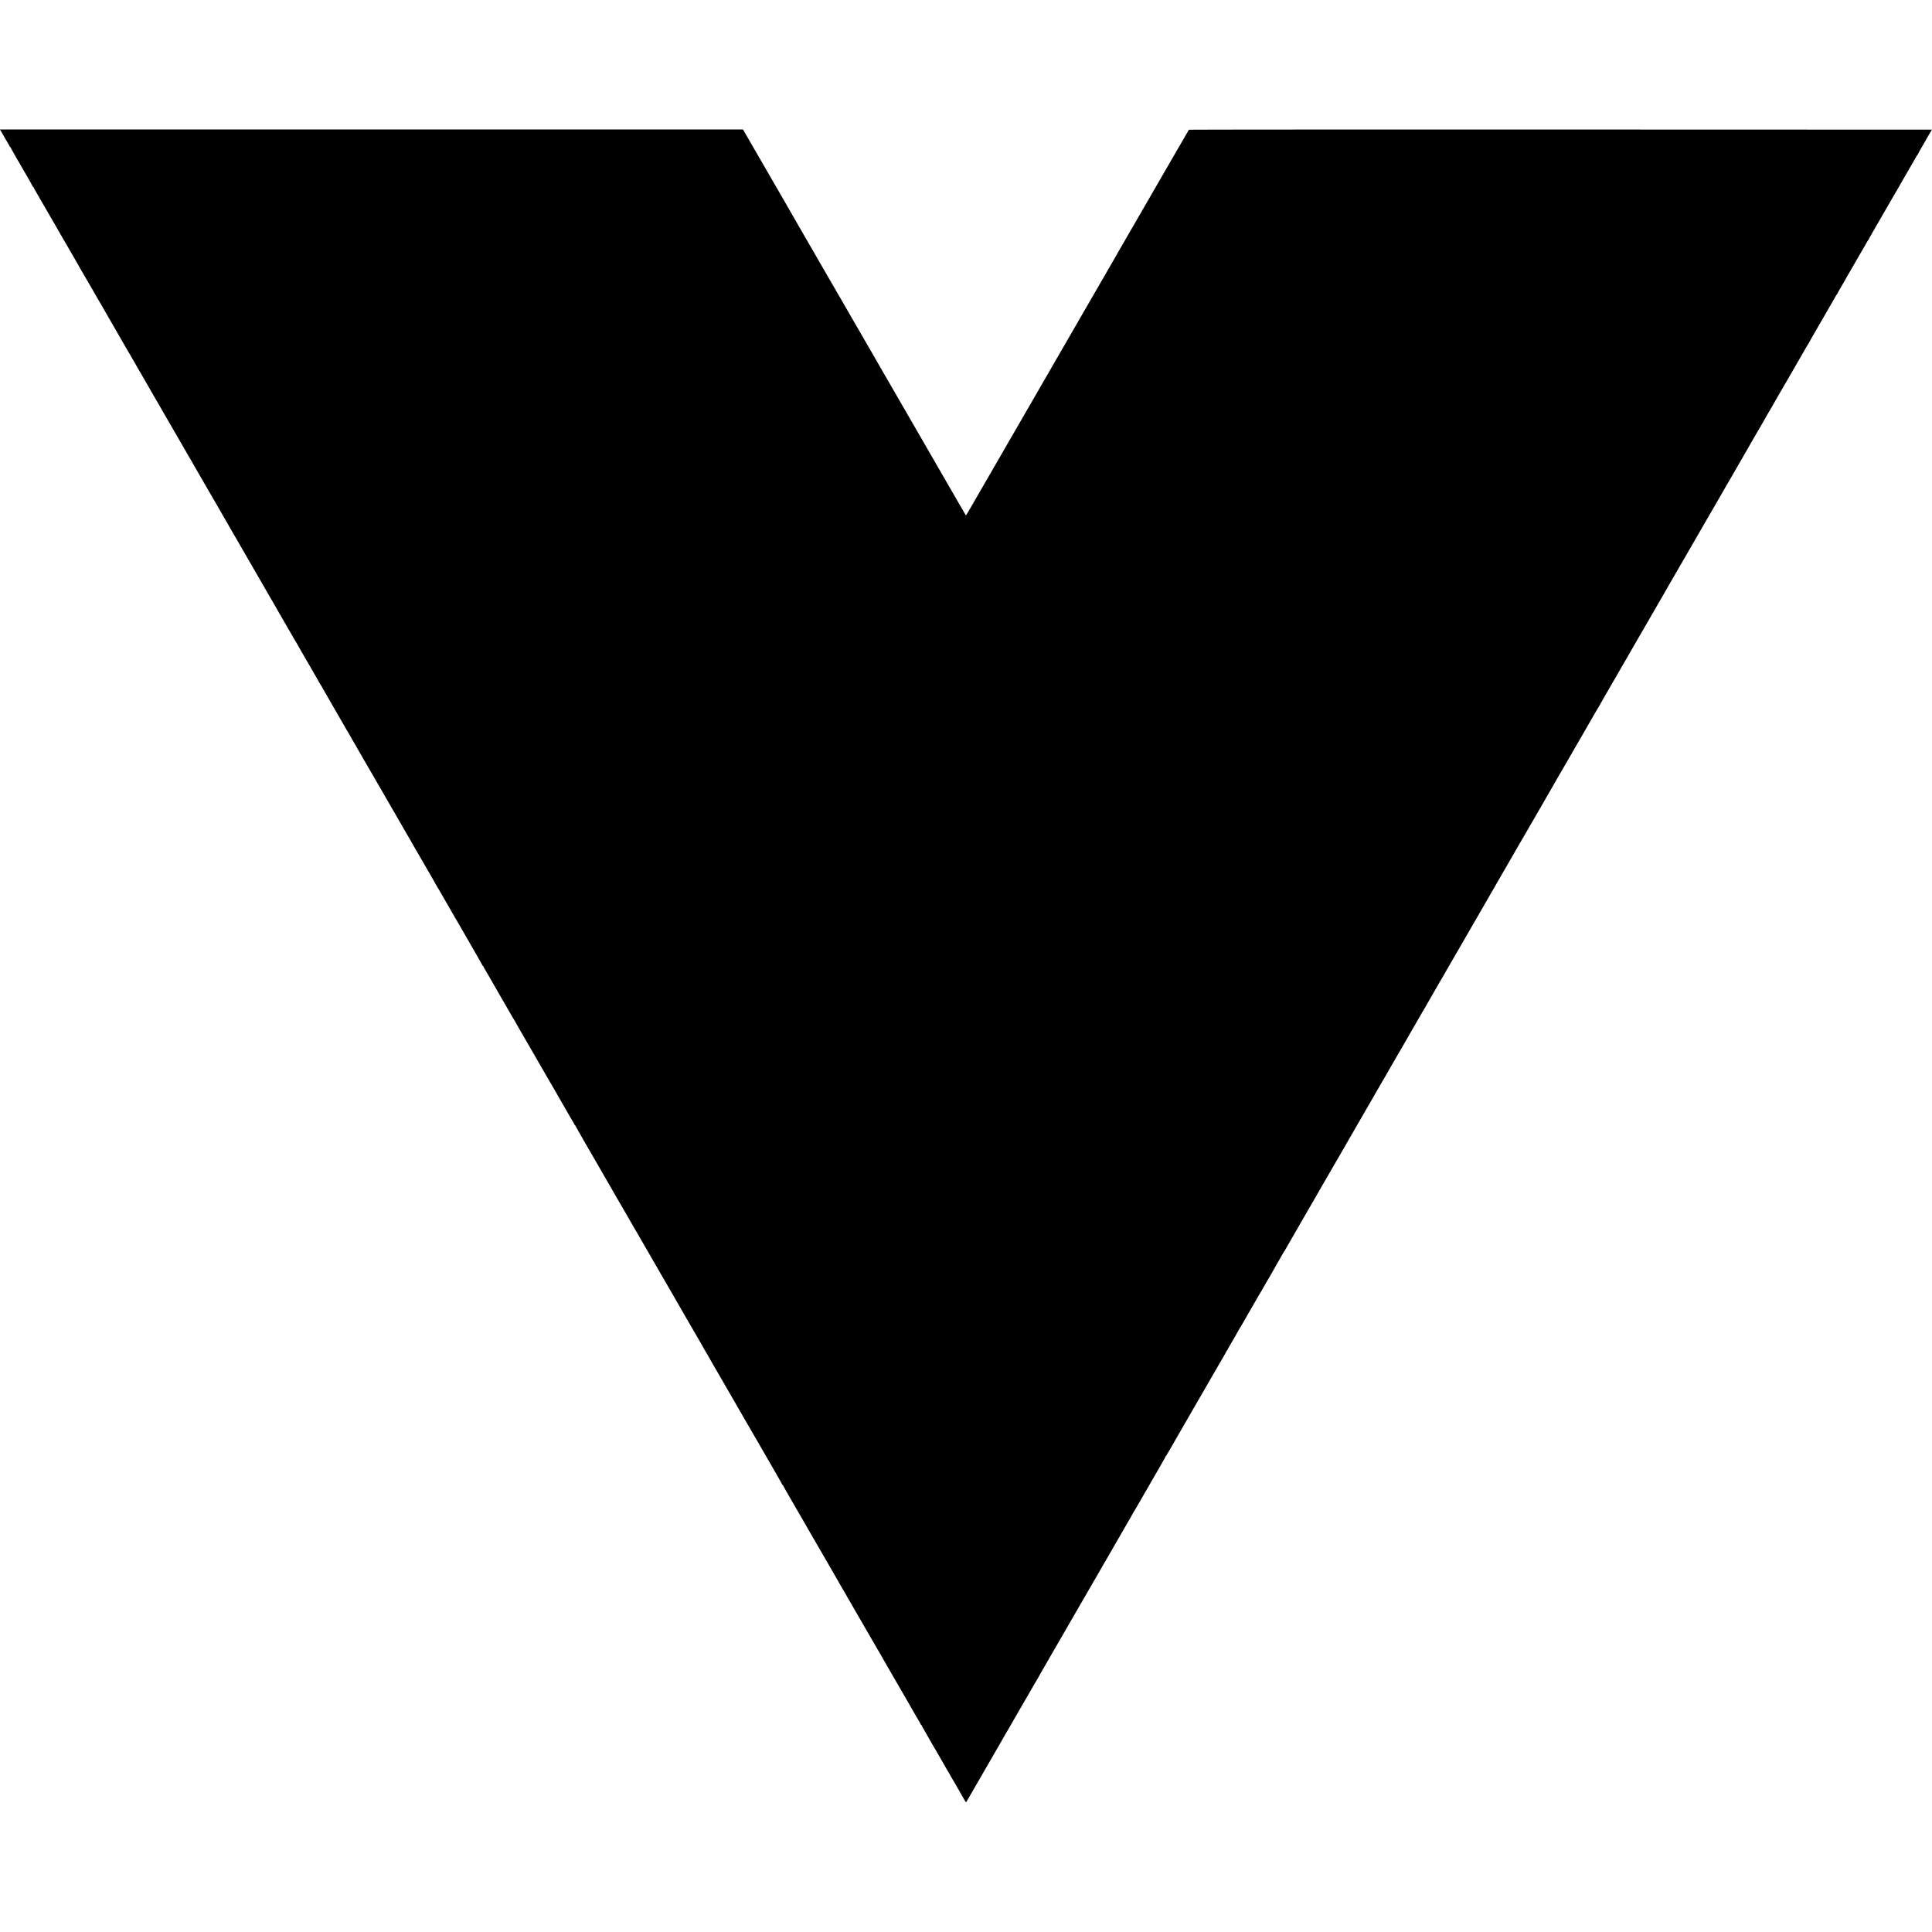
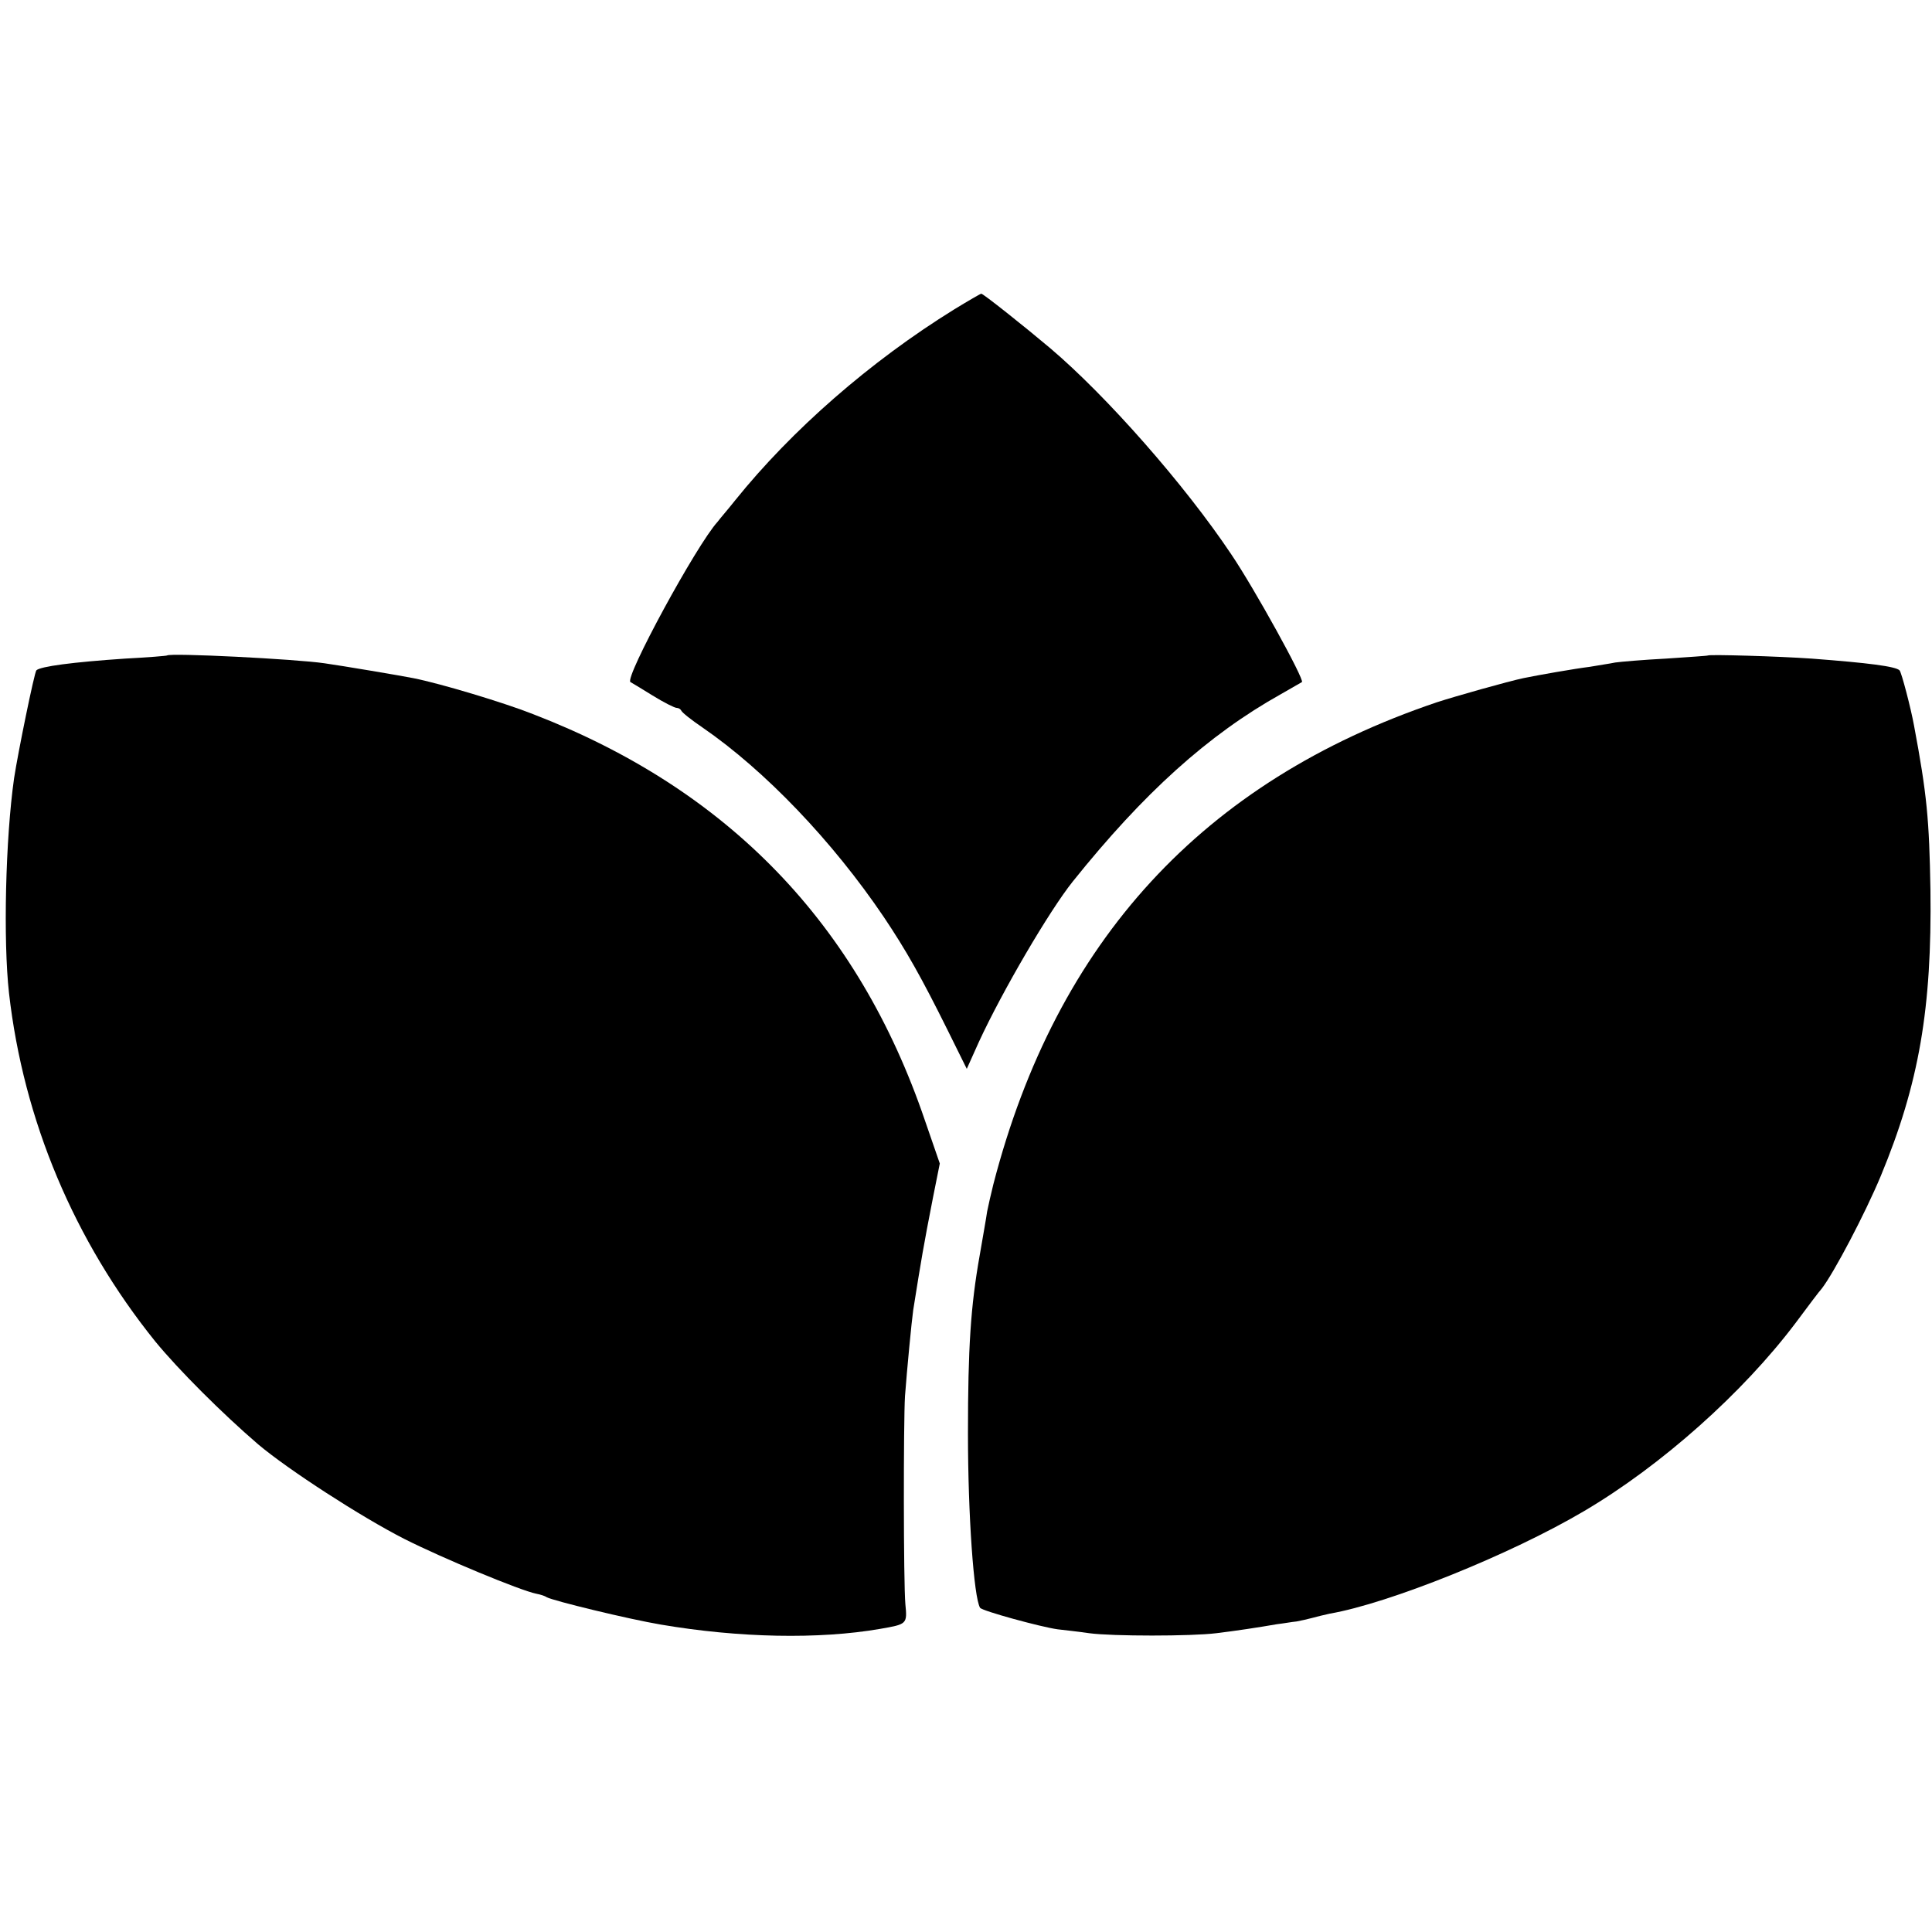
- <svg xmlns="http://www.w3.org/2000/svg" version="1.0" width="16pt" height="16pt" viewBox="0 0 16 16" preserveAspectRatio="xMidYMid meet">
-   <g transform="translate(0,16) scale(0.00032,-0.00032)" fill="#000000" stroke="none">
-     <path d="M18 46618 c45 -75 122 -207 122 -211 0 -2 25 -45 55 -95 30 -50 55 -96 55 -102 0 -5 5 -10 10 -10 6 0 10 -4 10 -9 0 -5 73 -135 161 -288 89 -153 173 -298 187 -323 14 -25 32 -57 41 -72 88 -149 187 -324 189 -335 2 -7 8 -13 13 -13 5 0 9 -4 9 -10 0 -5 46 -89 103 -187 175 -302 490 -846 507 -876 8 -16 20 -36 25 -45 28 -46 290 -498 339 -585 13 -23 74 -129 136 -236 61 -107 123 -215 137 -240 14 -25 29 -50 33 -56 5 -5 23 -37 40 -70 18 -33 38 -67 44 -75 11 -16 21 -33 63 -109 14 -25 29 -50 33 -56 4 -5 21 -35 38 -65 55 -100 261 -455 269 -465 4 -5 14 -21 20 -35 15 -29 41 -75 103 -180 24 -41 52 -88 60 -105 9 -16 57 -100 107 -185 112 -193 362 -626 380 -660 8 -14 23 -38 33 -55 11 -16 23 -37 27 -45 4 -8 26 -46 48 -85 23 -38 53 -90 67 -115 46 -81 64 -113 178 -310 62 -107 121 -210 132 -227 37 -67 56 -99 85 -148 16 -27 32 -57 36 -65 4 -8 15 -27 25 -42 9 -15 53 -89 96 -165 44 -76 177 -307 296 -513 120 -206 268 -463 330 -570 131 -227 117 -203 200 -348 36 -62 73 -125 82 -140 10 -15 21 -34 25 -42 4 -8 20 -37 36 -65 17 -27 38 -65 48 -82 49 -85 64 -111 87 -153 13 -25 28 -49 32 -55 4 -5 78 -134 165 -285 87 -151 166 -288 176 -305 10 -16 26 -43 35 -59 9 -17 125 -217 257 -445 132 -229 253 -441 270 -471 17 -30 45 -79 64 -108 18 -29 33 -54 33 -57 0 -2 20 -37 44 -77 24 -40 123 -212 221 -383 97 -170 190 -330 205 -355 16 -25 39 -65 53 -90 13 -25 81 -144 152 -265 70 -121 137 -238 150 -260 12 -22 37 -65 55 -95 18 -30 43 -73 55 -95 12 -22 48 -85 80 -140 77 -132 163 -280 190 -330 13 -22 71 -123 130 -225 59 -102 116 -199 126 -217 10 -17 29 -50 43 -72 15 -22 26 -43 26 -45 0 -2 27 -50 60 -106 33 -56 60 -103 60 -105 0 -2 55 -98 90 -155 8 -14 182 -316 239 -414 13 -22 45 -79 72 -124 27 -46 49 -86 49 -89 0 -2 14 -24 30 -48 16 -24 30 -46 30 -49 0 -5 74 -135 100 -176 5 -8 24 -42 43 -75 50 -88 58 -101 262 -455 104 -179 199 -345 213 -370 14 -25 28 -49 32 -55 4 -5 17 -26 28 -45 10 -19 62 -109 114 -200 114 -197 133 -230 170 -295 16 -27 33 -57 38 -65 17 -28 96 -165 103 -180 4 -8 16 -28 26 -45 10 -16 77 -131 148 -255 72 -124 181 -313 243 -420 62 -107 121 -209 131 -227 35 -62 323 -560 392 -678 38 -66 83 -145 100 -175 16 -30 33 -59 37 -65 4 -5 17 -27 29 -47 34 -61 56 -100 90 -156 17 -29 31 -55 31 -57 0 -2 17 -32 39 -67 21 -35 134 -229 251 -433 117 -203 235 -407 261 -451 27 -45 49 -85 49 -88 0 -4 8 -19 19 -34 15 -21 200 -341 309 -533 10 -19 33 -58 51 -87 17 -29 31 -54 31 -56 0 -2 25 -44 55 -94 30 -50 55 -95 55 -98 0 -4 6 -15 14 -23 7 -9 27 -41 43 -71 17 -30 170 -297 342 -594 171 -296 311 -542 311 -547 0 -5 5 -9 10 -9 6 0 10 -4 10 -10 0 -5 22 -47 49 -92 27 -46 58 -99 68 -118 24 -43 81 -140 93 -160 5 -8 66 -114 135 -235 69 -121 130 -227 135 -235 12 -21 259 -447 283 -490 10 -19 28 -47 38 -62 11 -14 19 -29 19 -32 0 -3 37 -69 83 -148 99 -170 305 -526 337 -583 13 -22 31 -53 41 -70 11 -16 22 -37 26 -45 7 -14 82 -146 103 -180 14 -24 181 -311 205 -355 13 -22 46 -80 75 -130 29 -49 64 -110 78 -135 14 -25 51 -88 82 -140 31 -52 59 -102 63 -110 4 -8 18 -33 31 -55 205 -353 284 -489 309 -535 17 -30 45 -78 62 -106 18 -28 36 -60 39 -72 4 -12 12 -22 17 -22 5 0 9 -4 9 -10 0 -5 109 -197 241 -427 133 -230 250 -431 259 -448 51 -90 222 -385 280 -485 37 -63 78 -135 92 -160 14 -25 67 -117 118 -205 51 -88 101 -175 111 -193 34 -58 55 -95 149 -257 51 -88 101 -173 110 -190 9 -16 76 -131 147 -255 72 -124 140 -241 151 -260 61 -108 281 -489 355 -615 38 -66 77 -133 87 -150 35 -63 91 -161 100 -175 14 -23 99 -169 128 -220 54 -97 135 -235 142 -245 4 -5 20 -32 35 -60 26 -48 238 -416 276 -480 10 -16 26 -46 37 -65 30 -53 382 -661 403 -695 10 -16 22 -37 26 -45 4 -8 26 -48 50 -88 24 -41 43 -75 43 -77 0 -2 22 -40 50 -85 27 -45 50 -84 50 -86 0 -3 38 -69 83 -147 84 -142 302 -520 340 -587 10 -19 34 -60 52 -90 18 -30 44 -75 57 -100 14 -25 45 -79 70 -120 25 -41 56 -96 70 -121 14 -25 77 -133 138 -240 62 -107 122 -210 132 -229 25 -43 310 -535 337 -581 11 -19 26 -45 34 -59 17 -32 238 -414 266 -460 11 -19 24 -41 28 -49 3 -7 75 -133 160 -278 84 -146 153 -269 153 -274 0 -5 5 -9 10 -9 6 0 10 -4 10 -10 0 -5 82 -150 181 -322 182 -314 201 -346 240 -415 12 -21 80 -139 152 -263 71 -124 141 -245 155 -270 14 -25 28 -49 32 -55 6 -8 145 -248 220 -380 37 -66 209 -362 229 -395 11 -19 24 -42 28 -49 4 -8 67 -118 140 -243 73 -125 133 -230 133 -233 0 -2 15 -28 33 -57 19 -29 47 -78 64 -108 17 -30 53 -93 79 -139 53 -90 82 -141 157 -272 82 -142 115 -199 381 -659 142 -245 268 -463 281 -485 12 -22 71 -125 132 -230 60 -104 172 -298 248 -430 76 -132 146 -253 156 -270 11 -16 22 -36 26 -44 3 -8 30 -54 60 -103 29 -49 53 -91 53 -93 0 -3 18 -34 40 -70 22 -36 40 -67 40 -69 0 -2 37 -66 81 -142 45 -77 98 -168 119 -204 20 -36 47 -81 58 -100 12 -19 27 -47 33 -62 6 -16 15 -28 20 -28 5 0 9 -4 9 -9 0 -6 63 -118 140 -251 77 -133 140 -243 140 -245 0 -2 18 -33 41 -70 22 -37 49 -83 60 -101 10 -19 29 -51 40 -71 25 -45 109 -189 126 -218 7 -11 17 -29 22 -40 6 -11 22 -38 35 -60 14 -22 37 -62 52 -90 14 -27 35 -62 45 -77 11 -14 19 -29 19 -32 0 -3 18 -35 40 -71 22 -36 40 -67 40 -69 0 -2 19 -35 42 -72 23 -38 55 -94 72 -124 26 -47 139 -244 171 -298 6 -9 21 -36 34 -60 28 -48 37 -51 51 -19 6 12 19 36 29 52 10 17 27 46 38 65 11 19 104 181 208 360 103 179 199 345 213 370 14 25 42 74 64 109 21 34 38 65 38 67 0 2 18 33 40 69 22 36 40 67 40 69 0 3 177 310 199 346 16 26 136 234 140 244 2 5 25 44 52 88 27 44 49 81 49 84 0 2 18 34 40 70 22 36 40 67 40 69 0 2 20 36 43 77 35 58 169 289 297 513 9 17 50 86 90 155 40 69 86 150 103 180 16 30 35 62 41 70 6 8 16 24 22 35 35 64 72 129 167 293 59 100 116 199 127 220 11 20 30 53 41 72 43 72 1070 1850 1121 1940 14 25 65 113 113 195 48 83 96 166 107 185 10 19 28 50 38 68 11 18 73 124 137 235 64 111 175 303 246 427 71 124 173 299 225 390 52 91 116 202 143 248 27 45 49 85 49 89 0 4 6 14 14 22 7 9 28 43 46 76 26 47 251 436 378 655 11 19 29 51 40 70 11 19 101 176 201 348 99 172 181 317 181 323 0 5 5 9 10 9 6 0 10 5 10 11 0 6 8 23 18 37 11 15 32 52 49 82 16 30 130 228 253 440 122 212 234 405 248 430 13 25 39 70 57 100 39 65 69 117 130 225 25 44 50 87 55 95 12 19 78 134 220 380 61 107 129 224 150 260 161 277 222 382 246 425 15 28 47 83 71 123 24 41 43 78 43 83 0 5 4 9 8 9 4 0 13 12 19 28 7 15 23 45 36 67 66 110 277 478 277 483 0 3 6 13 14 21 7 9 27 41 43 71 17 30 45 80 63 110 34 57 375 649 394 685 6 11 16 27 22 35 6 8 26 42 44 75 18 33 41 74 51 90 10 17 24 41 32 55 54 97 72 128 88 152 11 14 19 28 19 30 0 3 79 141 175 308 96 167 175 305 175 308 0 3 6 13 14 21 7 9 26 39 41 66 33 60 276 483 338 587 24 40 46 80 50 88 4 8 13 24 20 35 14 23 95 163 125 215 11 19 52 91 92 160 40 69 80 139 90 155 9 17 103 179 207 360 105 182 200 346 211 365 103 181 463 802 489 845 7 11 15 27 19 35 4 8 29 51 55 95 64 110 828 1433 848 1470 9 17 24 41 33 55 9 14 29 48 45 77 15 28 52 93 82 145 30 51 62 107 71 123 17 30 231 398 400 690 51 88 103 179 115 202 12 23 26 48 32 55 6 7 24 38 40 68 17 30 61 107 98 170 37 63 84 144 103 180 19 36 41 72 48 81 8 8 14 18 14 21 0 4 27 51 59 106 32 55 72 124 89 154 16 29 71 125 122 213 51 88 104 180 118 205 13 25 28 50 32 55 4 6 17 26 28 45 11 19 45 80 77 135 31 55 66 116 77 135 11 19 88 152 171 295 401 694 620 1072 650 1125 11 19 87 152 170 295 83 143 158 273 166 288 9 16 21 36 26 45 6 9 31 52 55 96 25 43 54 94 66 115 11 20 95 164 186 321 91 157 173 299 182 315 9 17 26 46 37 65 12 19 66 114 121 210 56 96 108 186 117 200 8 14 24 40 34 59 24 45 383 664 412 713 5 9 17 29 26 45 15 28 120 210 241 419 36 61 68 117 72 125 4 8 12 23 19 34 35 57 245 420 262 453 11 20 35 61 53 90 17 29 32 54 32 56 0 3 28 51 62 108 33 57 70 119 80 138 10 19 23 42 28 50 5 8 32 53 59 100 27 47 149 258 271 470 122 212 234 405 248 430 30 53 62 108 80 135 6 11 15 27 19 35 4 8 85 150 181 315 96 165 187 323 202 350 31 56 116 202 130 225 5 8 25 42 43 75 19 33 92 159 162 280 149 257 157 271 202 350 19 33 38 67 43 75 9 14 228 392 275 475 12 22 55 96 95 165 40 69 80 139 90 155 24 42 202 350 221 383 9 15 27 47 41 72 14 25 75 131 136 236 61 106 121 210 134 232 99 172 271 470 279 482 5 8 23 40 40 70 18 30 81 141 142 245 60 105 121 210 135 235 14 25 71 124 127 220 56 96 143 247 194 335 51 88 96 167 102 175 14 24 180 311 204 355 23 43 340 590 356 615 5 8 50 87 101 175 171 301 517 898 582 1008 25 43 46 81 46 83 0 2 12 23 27 47 14 23 40 67 56 97 16 30 35 62 42 70 7 8 15 22 18 30 4 8 20 38 37 65 16 28 33 57 37 65 6 12 111 196 143 250 5 8 55 95 112 193 57 98 113 195 126 215 12 20 27 46 32 57 6 11 14 27 20 35 5 8 76 130 156 270 80 140 165 287 187 325 23 39 52 90 66 115 13 25 30 52 37 61 8 8 14 18 14 21 0 4 41 77 92 165 50 87 175 302 276 478 101 176 208 360 236 408 28 49 67 117 86 152 19 35 41 70 48 77 6 6 12 15 12 19 0 7 124 224 167 291 12 21 23 40 23 42 0 2 21 40 46 83 26 43 55 92 64 109 54 95 327 568 354 614 19 30 45 75 59 100 71 128 82 145 89 148 4 2 8 8 8 13 0 5 42 82 94 172 311 538 496 858 518 897 14 25 40 70 58 100 18 30 42 71 53 90 10 19 79 139 152 265 73 127 142 246 153 265 10 19 43 76 72 125 29 50 63 108 75 130 65 116 80 140 87 143 4 2 8 8 8 12 0 8 114 212 140 250 6 8 14 24 20 35 5 11 54 97 108 190 l100 170 -9611 3 c-5286 1 -9614 -1 -9618 -5 -5 -6 -419 -719 -619 -1068 -89 -155 -267 -463 -323 -560 -38 -66 -81 -140 -95 -165 -31 -56 -263 -457 -526 -910 -110 -190 -224 -388 -254 -440 -29 -52 -61 -109 -71 -125 -23 -39 -243 -420 -268 -465 -11 -19 -204 -352 -428 -740 -224 -388 -477 -826 -563 -975 -85 -148 -185 -322 -222 -385 -37 -63 -120 -207 -185 -320 -65 -113 -177 -306 -248 -430 -72 -124 -172 -297 -222 -385 -51 -88 -142 -245 -202 -350 -131 -226 -247 -427 -408 -705 -65 -113 -249 -432 -410 -710 -160 -278 -388 -673 -506 -877 -118 -205 -216 -373 -219 -373 -3 0 -52 82 -109 183 -58 100 -144 250 -192 332 -95 164 -402 696 -647 1120 -85 149 -228 396 -317 550 -212 365 -982 1700 -1008 1745 -10 19 -43 76 -72 125 -29 50 -64 110 -77 135 -14 25 -63 110 -110 190 -47 80 -96 165 -110 190 -14 25 -99 171 -188 325 -89 154 -174 300 -188 325 -13 25 -64 113 -112 195 -48 83 -140 242 -205 355 -65 113 -183 317 -263 454 -79 137 -152 264 -163 282 -50 89 -335 583 -354 614 -12 19 -34 58 -50 85 -15 28 -129 226 -253 440 -124 215 -235 408 -247 430 -12 22 -69 121 -127 220 -58 99 -226 389 -373 645 -148 256 -324 561 -392 678 -67 117 -134 232 -147 255 -13 23 -33 59 -46 80 l-22 37 -9615 0 -9615 0 20 -32z" />
+ <svg xmlns="http://www.w3.org/2000/svg" version="1.0" width="494pt" height="494pt" viewBox="0 0 494 494" preserveAspectRatio="xMidYMid meet">
+   <g transform="translate(0,494) scale(0.1,-0.1)" fill="#000000" stroke="none">
+     <path d="M2440 4149 c-215 -133 -416 -309 -560 -488 -19 -24 -40 -48 -45 -55 -54 -59 -239 -400 -223 -410 2 -1 27 -16 56 -34 29 -18 57 -32 62 -32 5 0 10 -3 12 -7 2 -5 26 -24 54 -43 160 -110 333 -291 464 -485 57 -85 96 -154 163 -289 l49 -99 31 69 c60 130 180 335 240 410 181 226 346 375 532 479 28 16 52 30 54 31 7 6 -122 240 -181 327 -119 178 -319 405 -463 527 -64 54 -172 140 -176 139 -2 0 -33 -18 -69 -40z" />
+     <path d="M427 3264 c-1 -1 -49 -5 -107 -8 -134 -9 -217 -20 -227 -30 -5 -5 -47 -210 -57 -276 -22 -155 -28 -415 -13 -549 37 -326 167 -634 374 -891 59 -72 171 -184 263 -263 77 -65 264 -186 374 -242 99 -50 297 -132 337 -140 11 -2 23 -6 27 -9 16 -9 209 -56 292 -70 200 -34 404 -38 560 -11 69 12 70 12 65 63 -5 55 -5 467 -1 532 5 67 17 192 21 220 21 132 26 162 51 290 l17 85 -38 110 c-171 503 -504 847 -1002 1039 -76 30 -236 78 -306 92 -30 6 -184 32 -227 38 -75 11 -395 27 -403 20z" />
+     <path d="M4367 3264 c-1 -1 -49 -4 -107 -8 -58 -3 -116 -8 -130 -10 -14 -3 -43 -7 -65 -11 -40 -5 -131 -21 -170 -29 -38 -8 -173 -46 -222 -62 -597 -202 -972 -610 -1133 -1232 -6 -24 -13 -55 -16 -70 -2 -15 -11 -65 -19 -112 -23 -129 -30 -236 -30 -455 0 -209 15 -420 31 -446 5 -8 155 -49 198 -55 17 -2 54 -6 81 -10 59 -8 261 -8 325 0 50 6 109 15 155 23 17 2 39 6 50 7 11 2 29 6 40 9 11 3 31 8 45 11 151 26 462 151 650 262 197 116 406 302 541 481 32 43 62 83 67 88 31 40 111 192 151 288 98 236 131 429 127 732 -3 180 -9 244 -42 420 -8 44 -32 136 -37 141 -10 10 -79 19 -225 30 -85 6 -261 11 -265 8z" />
  </g>
</svg>
